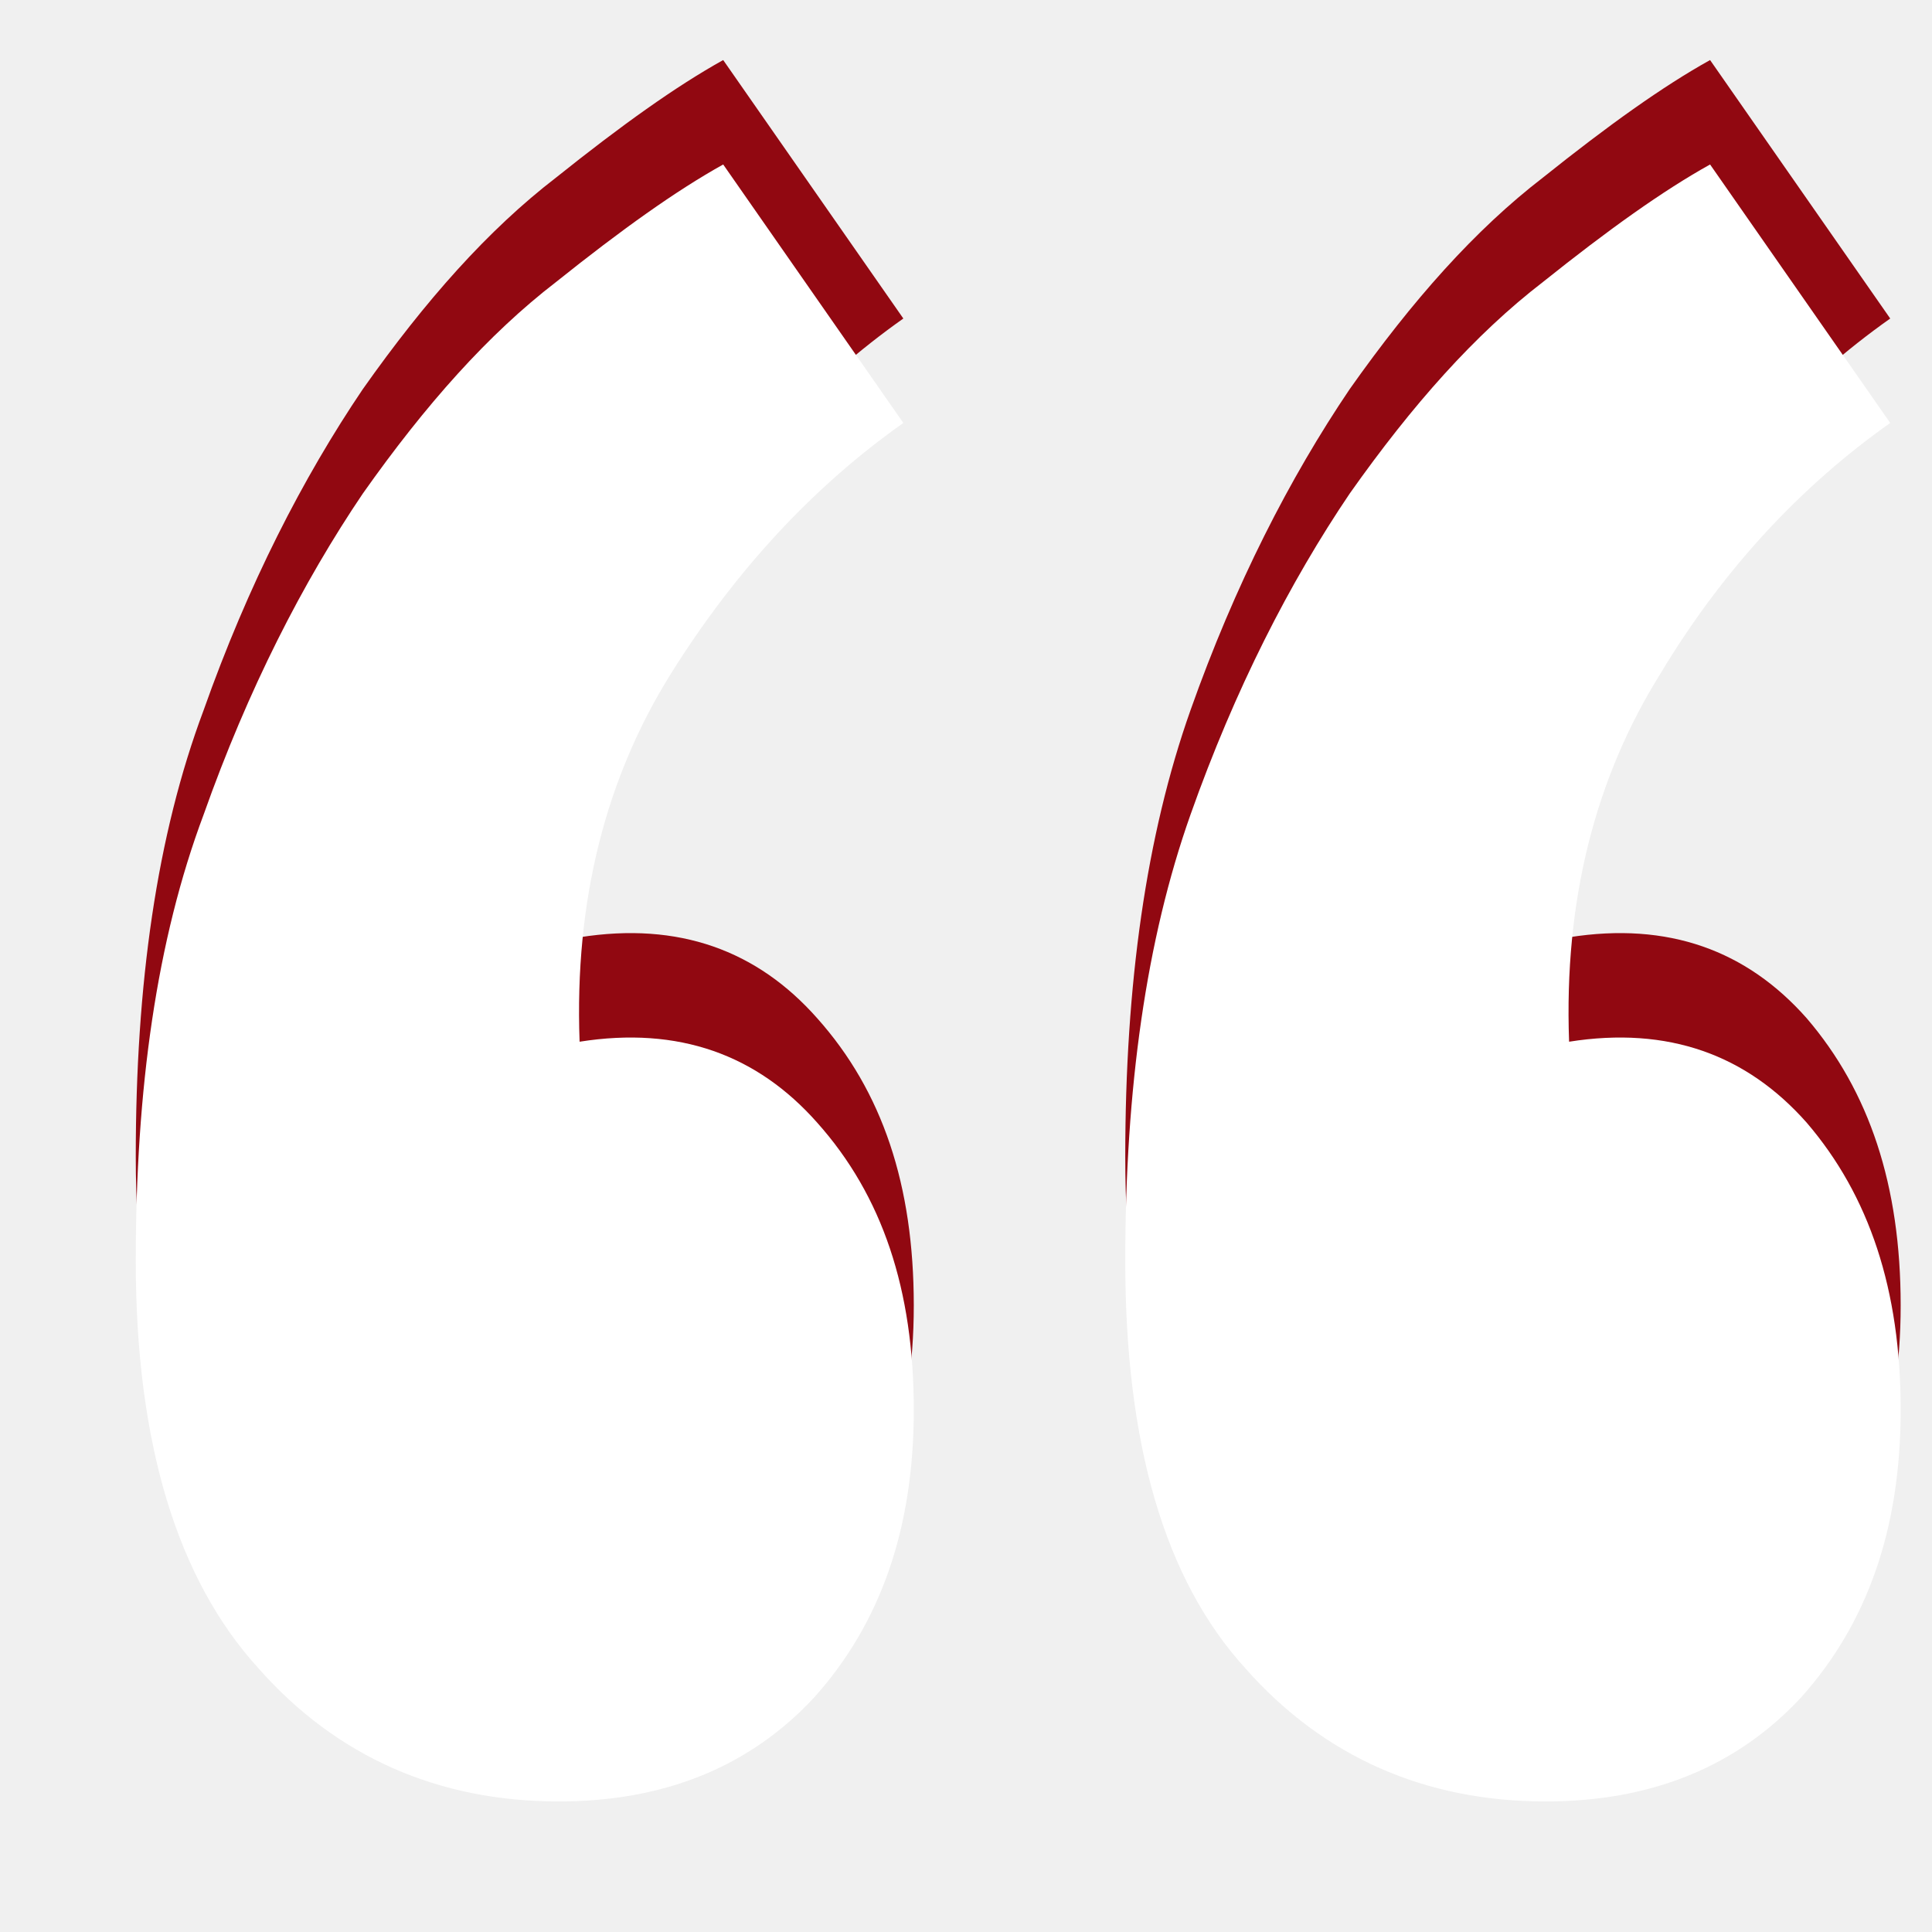
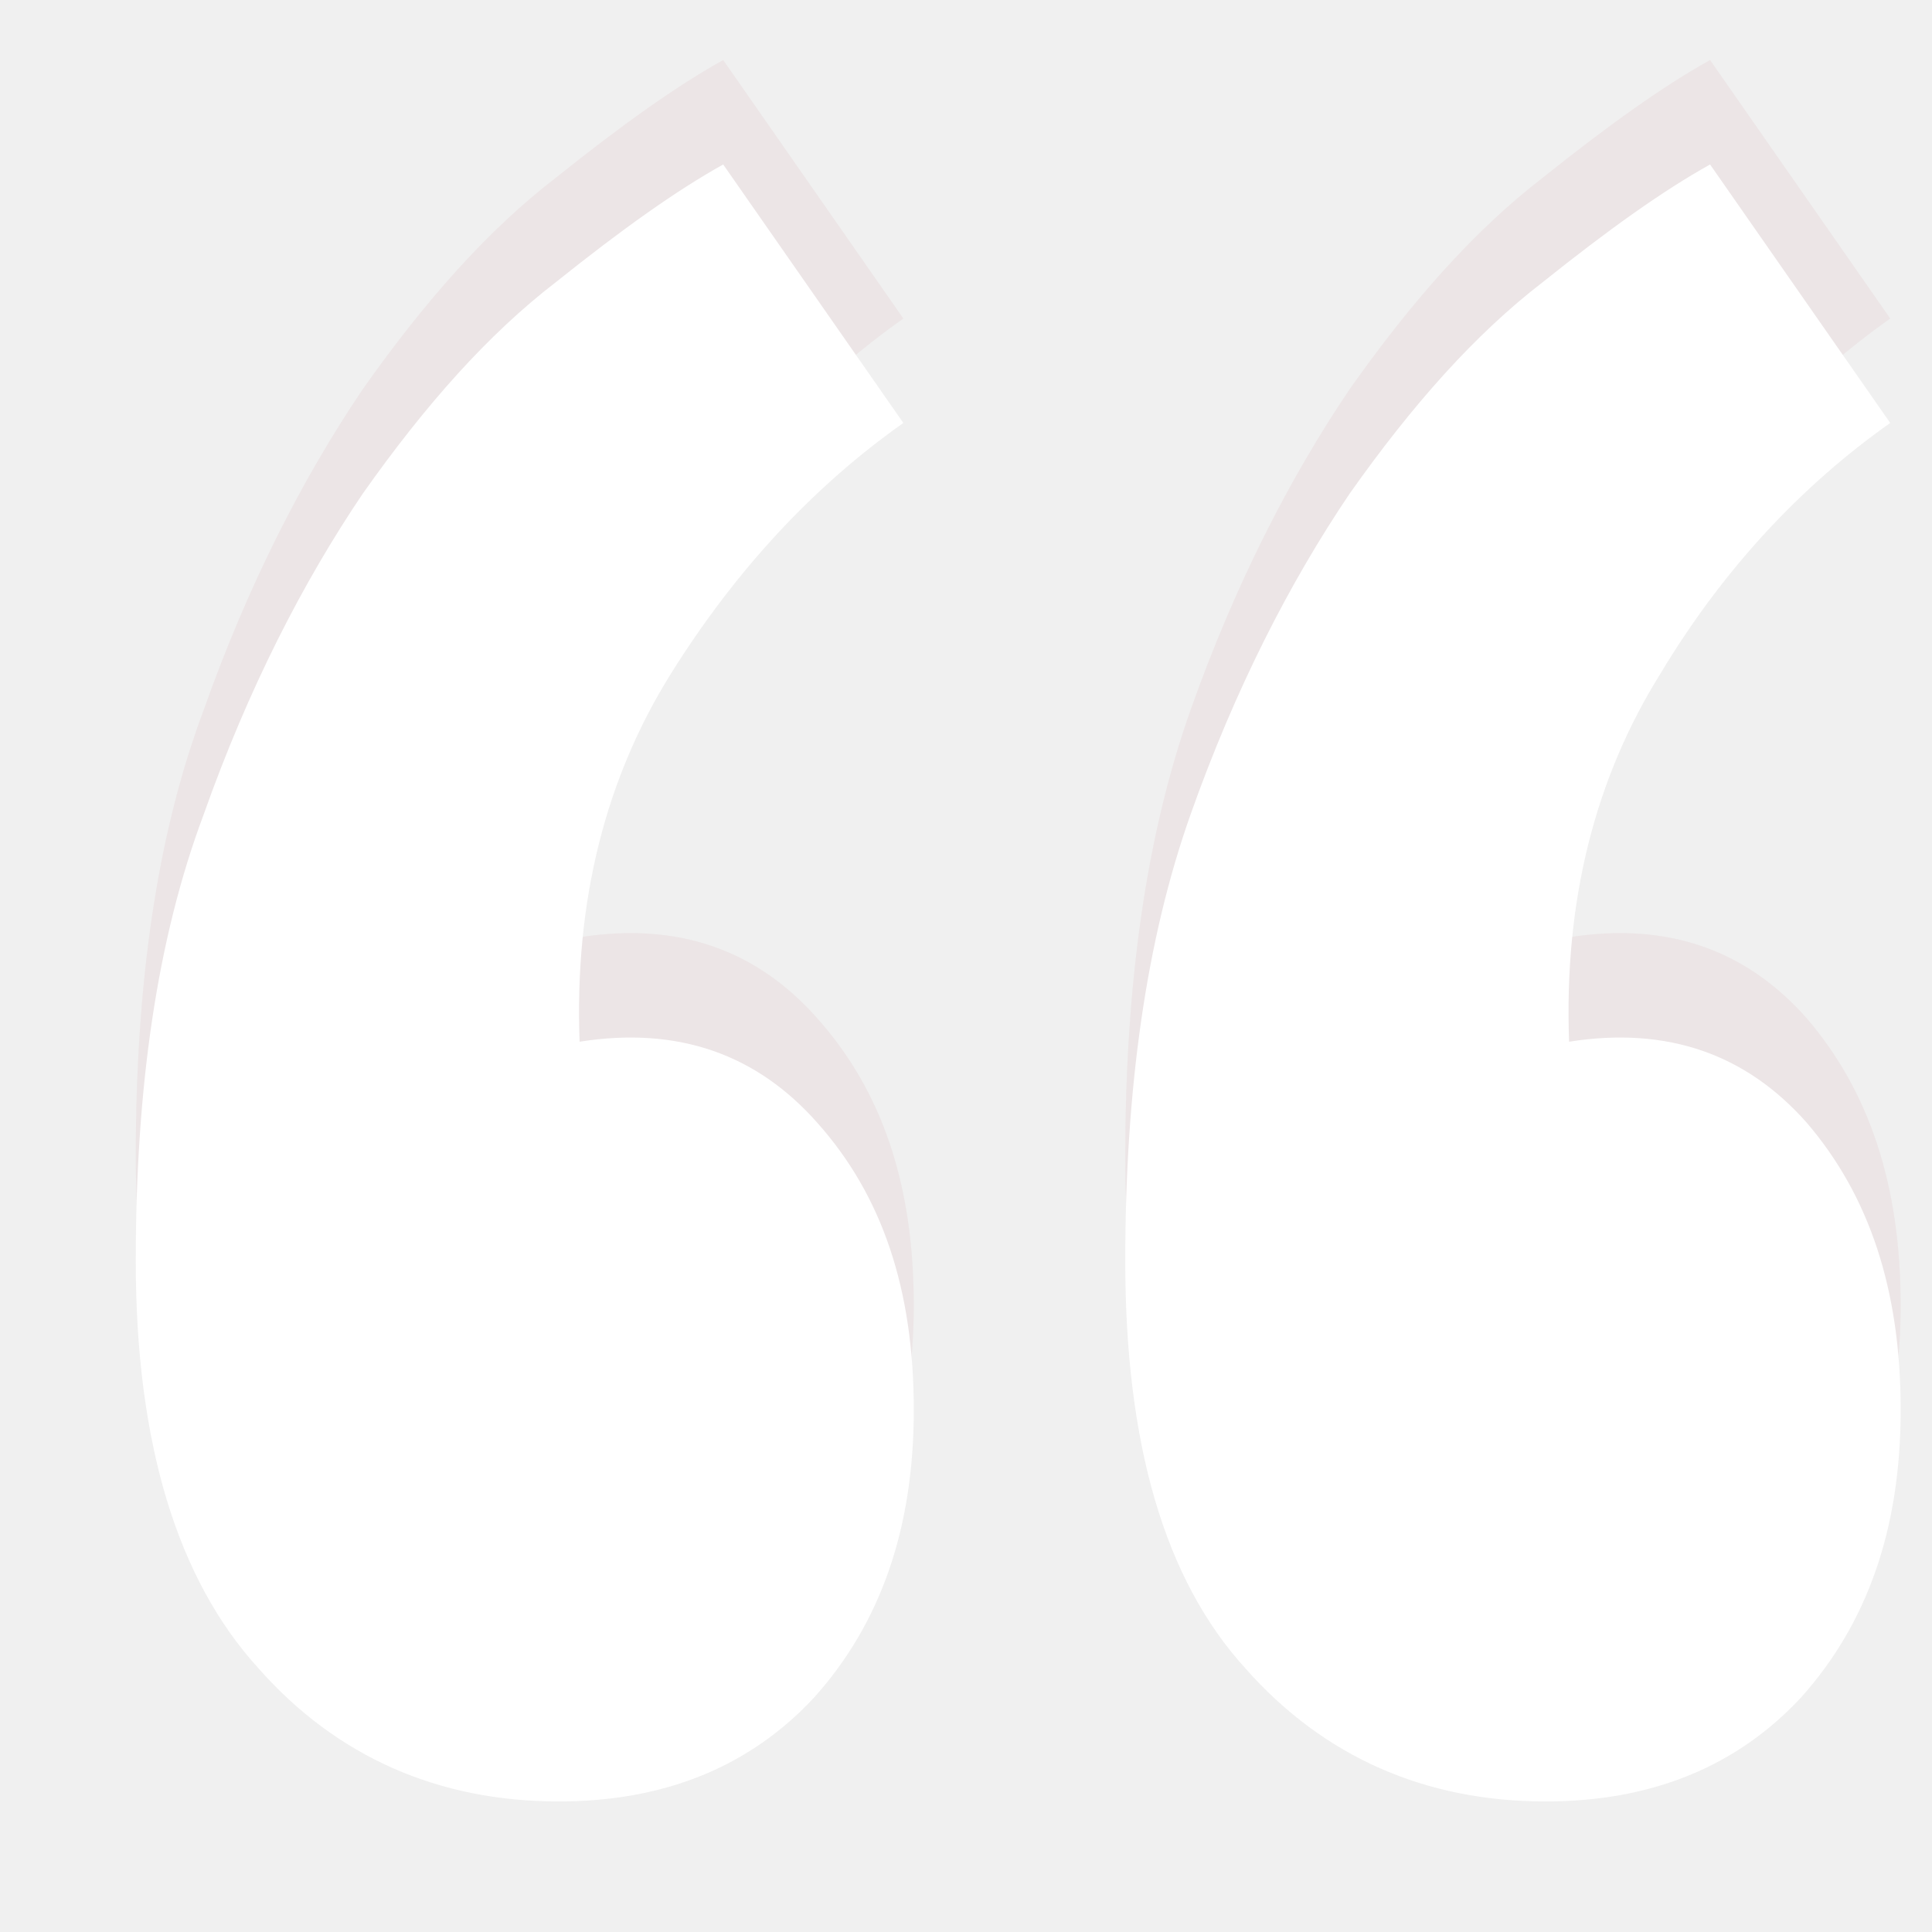
- <svg xmlns="http://www.w3.org/2000/svg" viewBox="0 0 74 74" enable-background="new 0 0 74 74">
-   <style type="text/css">.st0{opacity:5.000000e-02;} .st1{fill:#910811;} .st2{fill:#FFFFFF;}</style>
-   <path d="M35 50c0 4.6-1.3 8.2-3.8 11-2.5 2.7-5.8 4-9.8 4-4.6 0-8.5-1.7-11.5-5.1-3.1-3.4-4.7-8.6-4.7-15.6 0-6.6.8-12.3 2.6-17.1 1.7-4.8 3.8-8.9 6.1-12.3 2.4-3.4 4.8-6.1 7.4-8.1 2.5-2 4.6-3.5 6.4-4.5l6.9 9.9c-3.4 2.4-6.4 5.6-8.9 9.6s-3.7 8.7-3.5 14.1c3.8-.6 6.8.5 9.1 3.1 2.5 2.8 3.7 6.4 3.7 11zm37.8 0c0 4.6-1.3 8.2-3.8 11-2.5 2.7-5.8 4-9.8 4-4.6 0-8.5-1.7-11.5-5.1-3.1-3.4-4.6-8.6-4.6-15.6 0-6.6.8-12.3 2.5-17.1 1.7-4.8 3.8-8.9 6.1-12.3 2.4-3.4 4.8-6.1 7.4-8.1 2.5-2 4.6-3.5 6.4-4.5l6.9 9.9c-3.4 2.4-6.4 5.6-8.8 9.6-2.5 4-3.7 8.7-3.5 14.1 3.8-.6 6.8.5 9.1 3.1 2.4 2.8 3.6 6.4 3.6 11z" class="st1" />
-   <path d="M35 54c0 4.6-1.3 8.2-3.8 11-2.5 2.7-5.8 4-9.8 4-4.6 0-8.5-1.7-11.5-5.1-3.1-3.4-4.7-8.6-4.7-15.6 0-6.6.8-12.3 2.6-17.1 1.7-4.8 3.8-8.9 6.1-12.3 2.4-3.4 4.8-6.1 7.4-8.1 2.5-2 4.6-3.5 6.4-4.5l6.9 9.9c-3.4 2.4-6.4 5.6-8.9 9.6s-3.7 8.7-3.5 14.1c3.8-.6 6.8.5 9.1 3.1 2.5 2.8 3.7 6.4 3.7 11zm37.8 0c0 4.6-1.3 8.2-3.8 11-2.5 2.7-5.8 4-9.8 4-4.6 0-8.5-1.7-11.5-5.1-3.1-3.4-4.6-8.6-4.6-15.6 0-6.6.8-12.3 2.5-17.1 1.7-4.8 3.8-8.9 6.1-12.3 2.4-3.4 4.8-6.1 7.4-8.1 2.5-2 4.6-3.5 6.4-4.5l6.9 9.9c-3.4 2.4-6.4 5.6-8.8 9.6-2.5 4-3.7 8.7-3.5 14.1 3.8-.6 6.8.5 9.1 3.1 2.4 2.8 3.6 6.4 3.6 11z" class="st2" />
+ <svg xmlns="http://www.w3.org/2000/svg" version="1.1" id="Layer_1" x="0px" y="0px" viewBox="0 0 74 74" style="enable-background:new 0 0 74 74;" xml:space="preserve">
+   <style type="text/css">
+ 	.st0{opacity:5.000000e-02;}
+ 	.st1{fill:#910811;}
+ 	.st2{fill:#FFFFFF;}
+ </style>
+   <g>
+     <g class="st0">
+       <path class="st1" d="M35,50c0,4.6-1.3,8.2-3.8,11c-2.5,2.7-5.8,4-9.8,4c-4.6,0-8.5-1.7-11.5-5.1c-3.1-3.4-4.7-8.6-4.7-15.6    c0-6.6,0.8-12.3,2.6-17.1c1.7-4.8,3.8-8.9,6.1-12.3c2.4-3.4,4.8-6.1,7.4-8.1c2.5-2,4.6-3.5,6.4-4.5l6.9,9.9    c-3.4,2.4-6.4,5.6-8.9,9.6c-2.5,4-3.7,8.7-3.5,14.1c3.8-0.6,6.8,0.5,9.1,3.1C33.8,41.8,35,45.4,35,50z M72.8,50    c0,4.6-1.3,8.2-3.8,11c-2.5,2.7-5.8,4-9.8,4c-4.6,0-8.5-1.7-11.5-5.1c-3.1-3.4-4.6-8.6-4.6-15.6c0-6.6,0.8-12.3,2.5-17.1    c1.7-4.8,3.8-8.9,6.1-12.3c2.4-3.4,4.8-6.1,7.4-8.1c2.5-2,4.6-3.5,6.4-4.5l6.9,9.9c-3.4,2.4-6.4,5.6-8.8,9.6    c-2.5,4-3.7,8.7-3.5,14.1c3.8-0.6,6.8,0.5,9.1,3.1C71.6,41.8,72.8,45.4,72.8,50z" />
+     </g>
+     <g>
+       <g>
+         <path class="st2" d="M35,54c0,4.6-1.3,8.2-3.8,11c-2.5,2.7-5.8,4-9.8,4c-4.6,0-8.5-1.7-11.5-5.1c-3.1-3.4-4.7-8.6-4.7-15.6     c0-6.6,0.8-12.3,2.6-17.1c1.7-4.8,3.8-8.9,6.1-12.3c2.4-3.4,4.8-6.1,7.4-8.1c2.5-2,4.6-3.5,6.4-4.5l6.9,9.9     c-3.4,2.4-6.4,5.6-8.9,9.6c-2.5,4-3.7,8.7-3.5,14.1c3.8-0.6,6.8,0.5,9.1,3.1C33.8,45.8,35,49.4,35,54z M72.8,54     c0,4.6-1.3,8.2-3.8,11c-2.5,2.7-5.8,4-9.8,4c-4.6,0-8.5-1.7-11.5-5.1c-3.1-3.4-4.6-8.6-4.6-15.6c0-6.6,0.8-12.3,2.5-17.1     c1.7-4.8,3.8-8.9,6.1-12.3c2.4-3.4,4.8-6.1,7.4-8.1c2.5-2,4.6-3.5,6.4-4.5l6.9,9.9c-3.4,2.4-6.4,5.6-8.8,9.6     c-2.5,4-3.7,8.7-3.5,14.1c3.8-0.6,6.8,0.5,9.1,3.1C71.6,45.8,72.8,49.4,72.8,54z" />
+       </g>
+     </g>
+   </g>
</svg>
